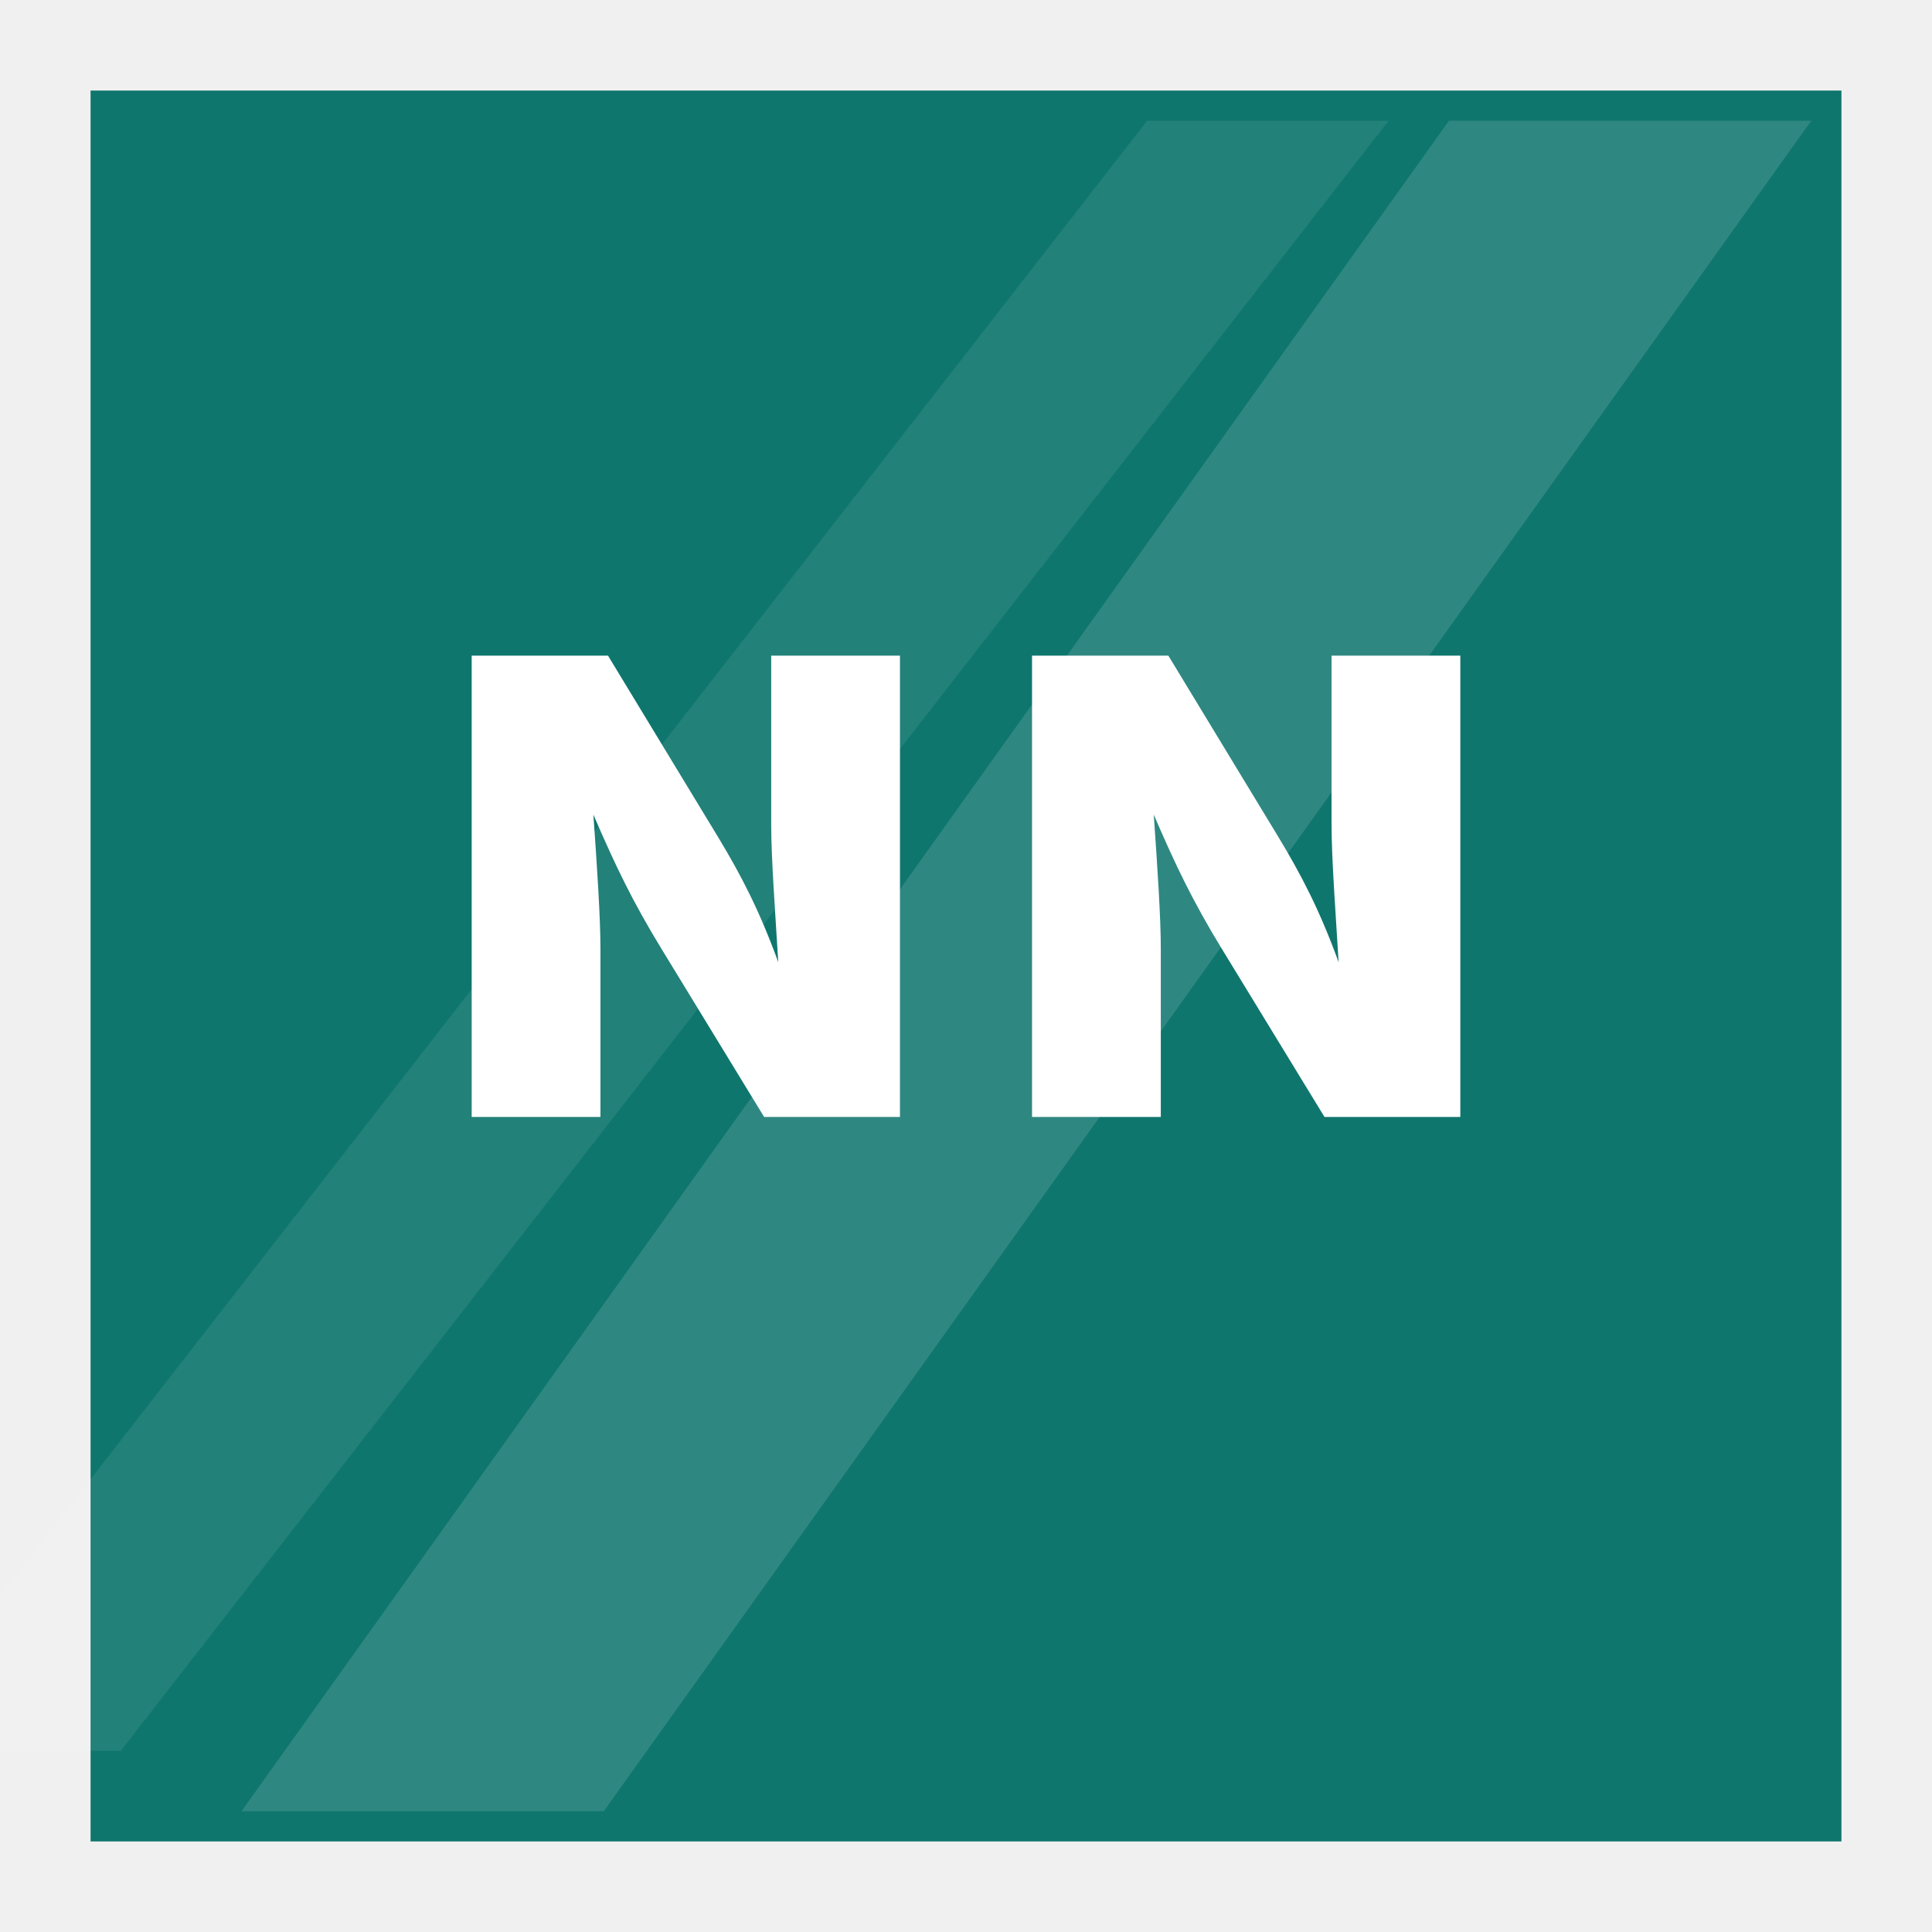
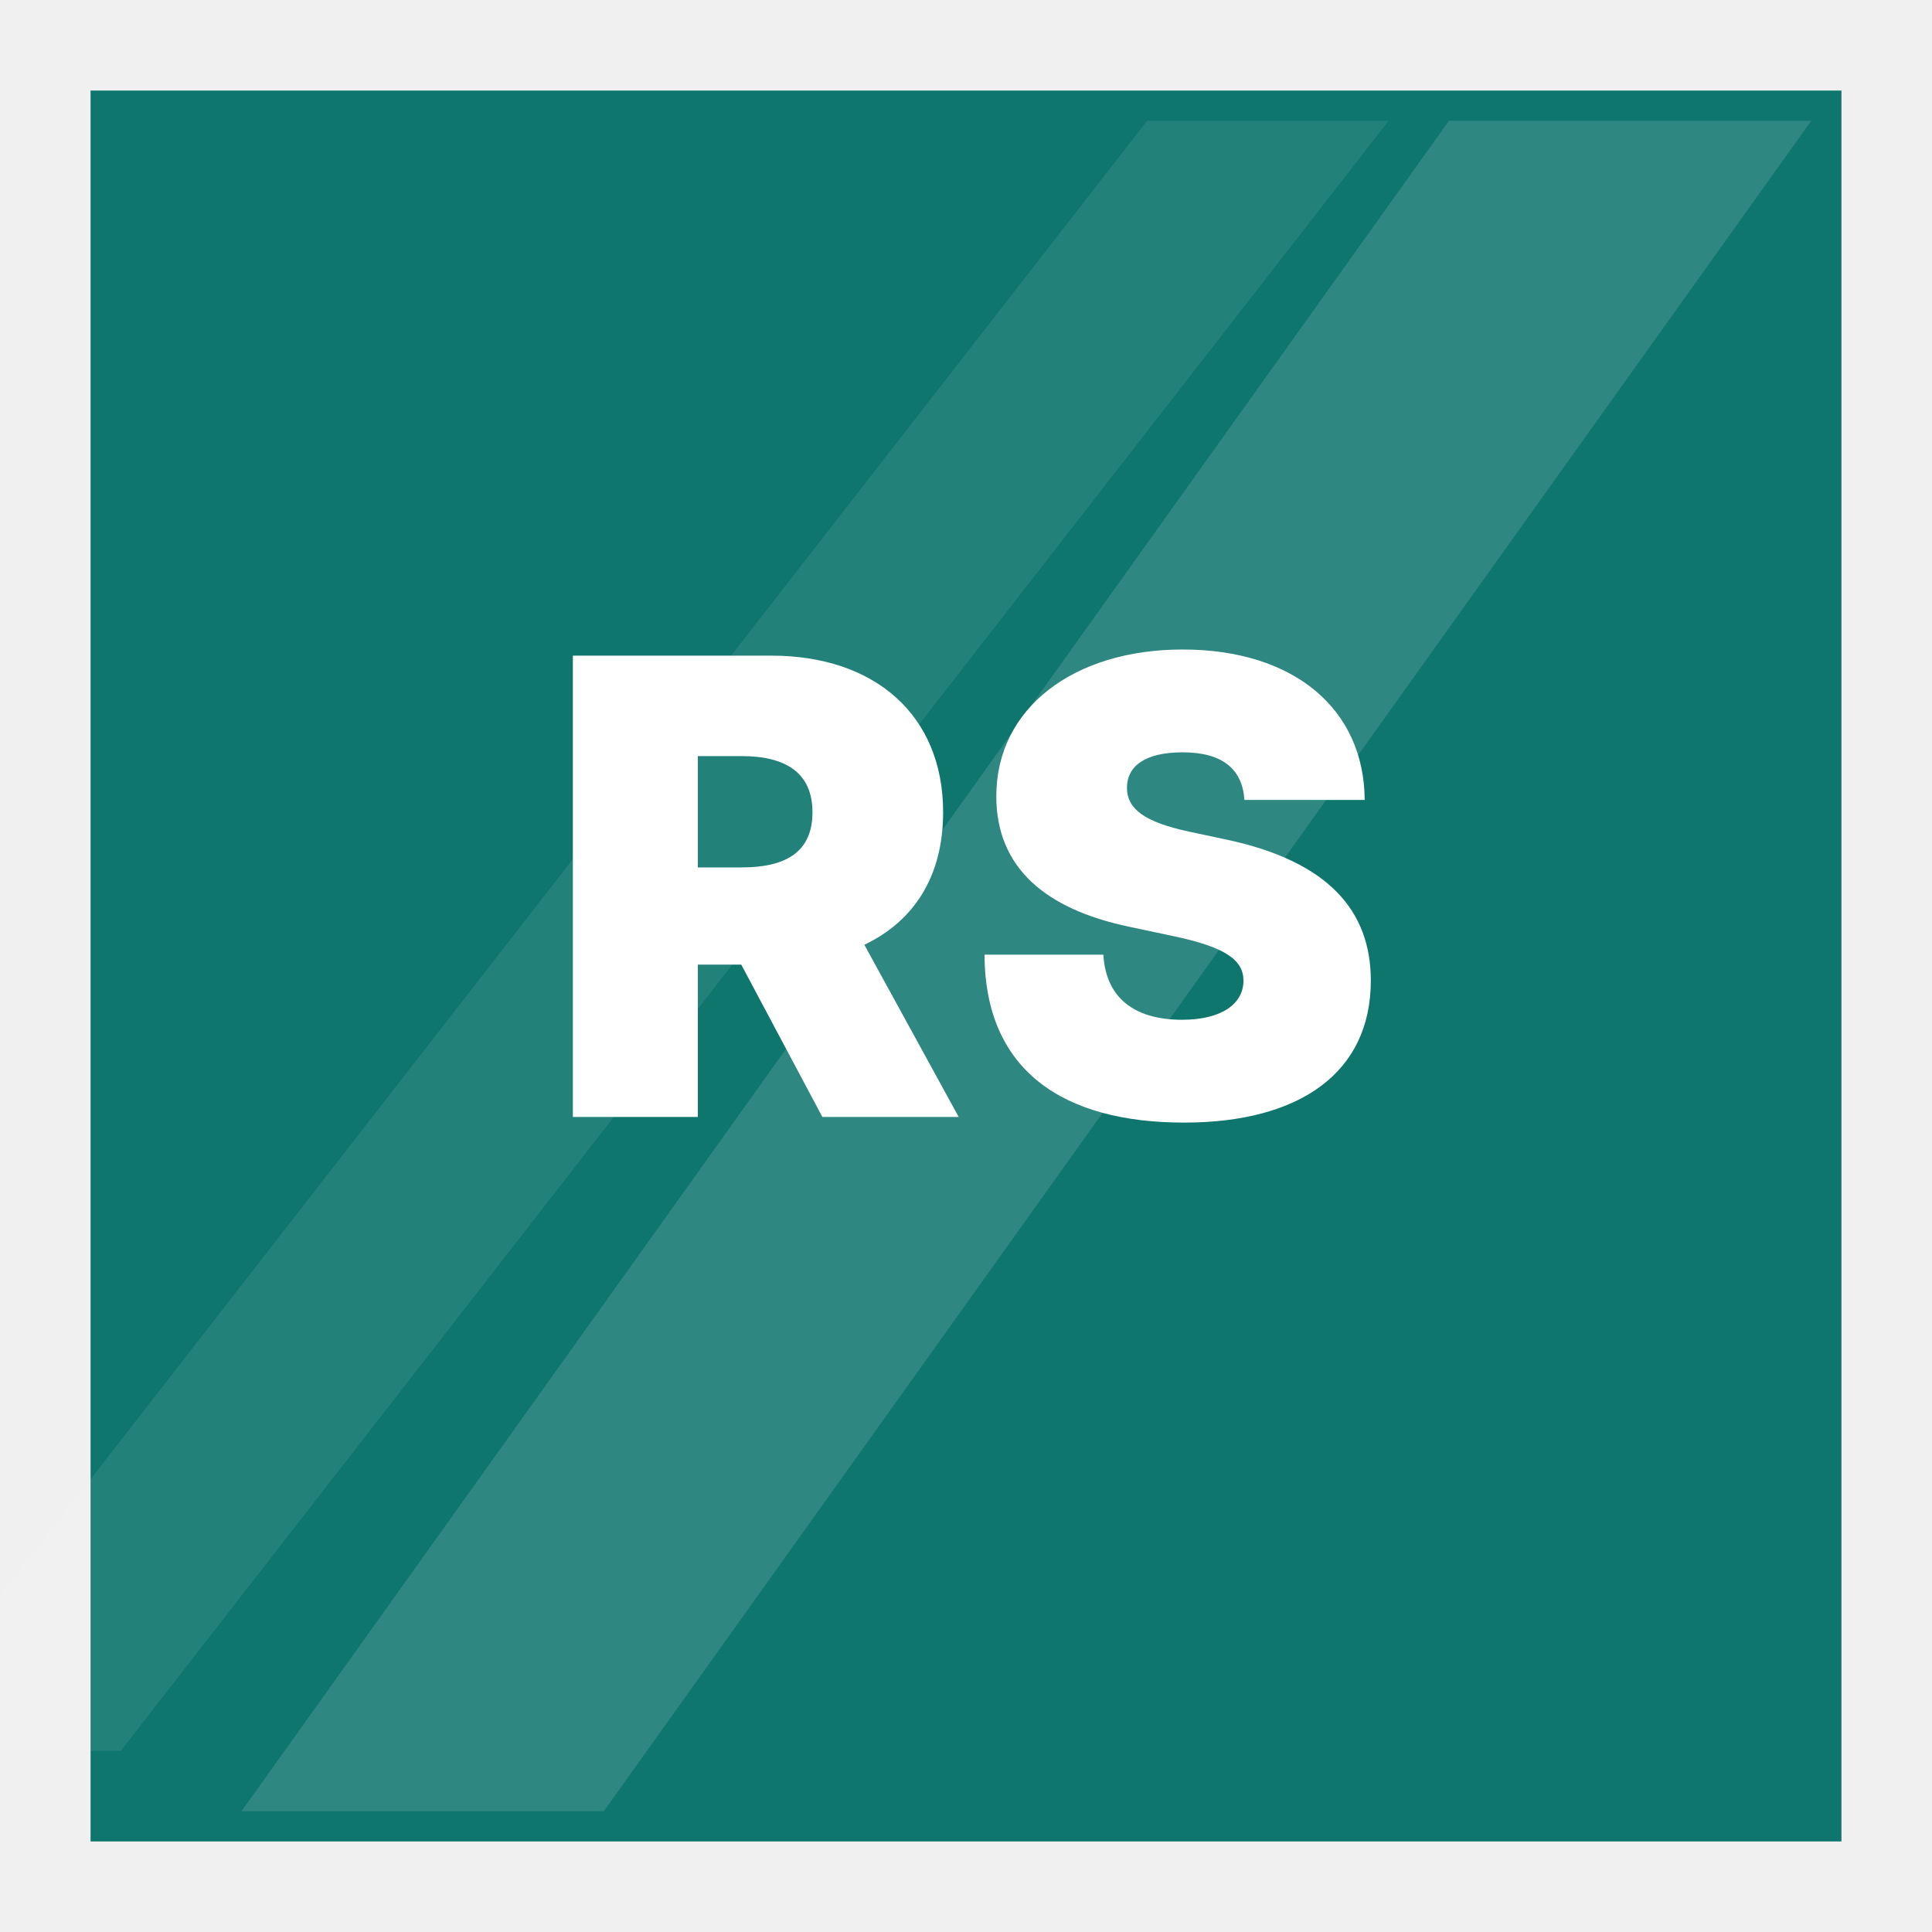
- <svg xmlns="http://www.w3.org/2000/svg" viewBox="0 0 64 64" role="img" aria-label="Neat Notes">
+ <svg xmlns="http://www.w3.org/2000/svg" viewBox="0 0 64 64" role="img" aria-label="RecallStride">
  <rect x="4" y="4" width="56" height="56" fill="#0f766e" />
  <rect x="4" y="4" width="56" height="56" fill="none" stroke="#0f766e" stroke-width="2" />
  <path d="M8 60 48 4h12L20 60H8Z" fill="#ffffff" opacity=".13" />
  <path d="M-4 58 38 4h8L4 58H-4Z" fill="#ffffff" opacity=".08" />
-   <text x="32" y="37" fill="#ffffff" font-family="Inter, Arial, Helvetica, sans-serif" font-size="21" font-weight="900" letter-spacing="2.4" text-anchor="middle">NN</text>
+   <text x="32" y="37" fill="#ffffff" font-family="Inter, Arial, Helvetica, sans-serif" font-size="21" font-weight="900" letter-spacing="0" text-anchor="middle">RS</text>
</svg>
